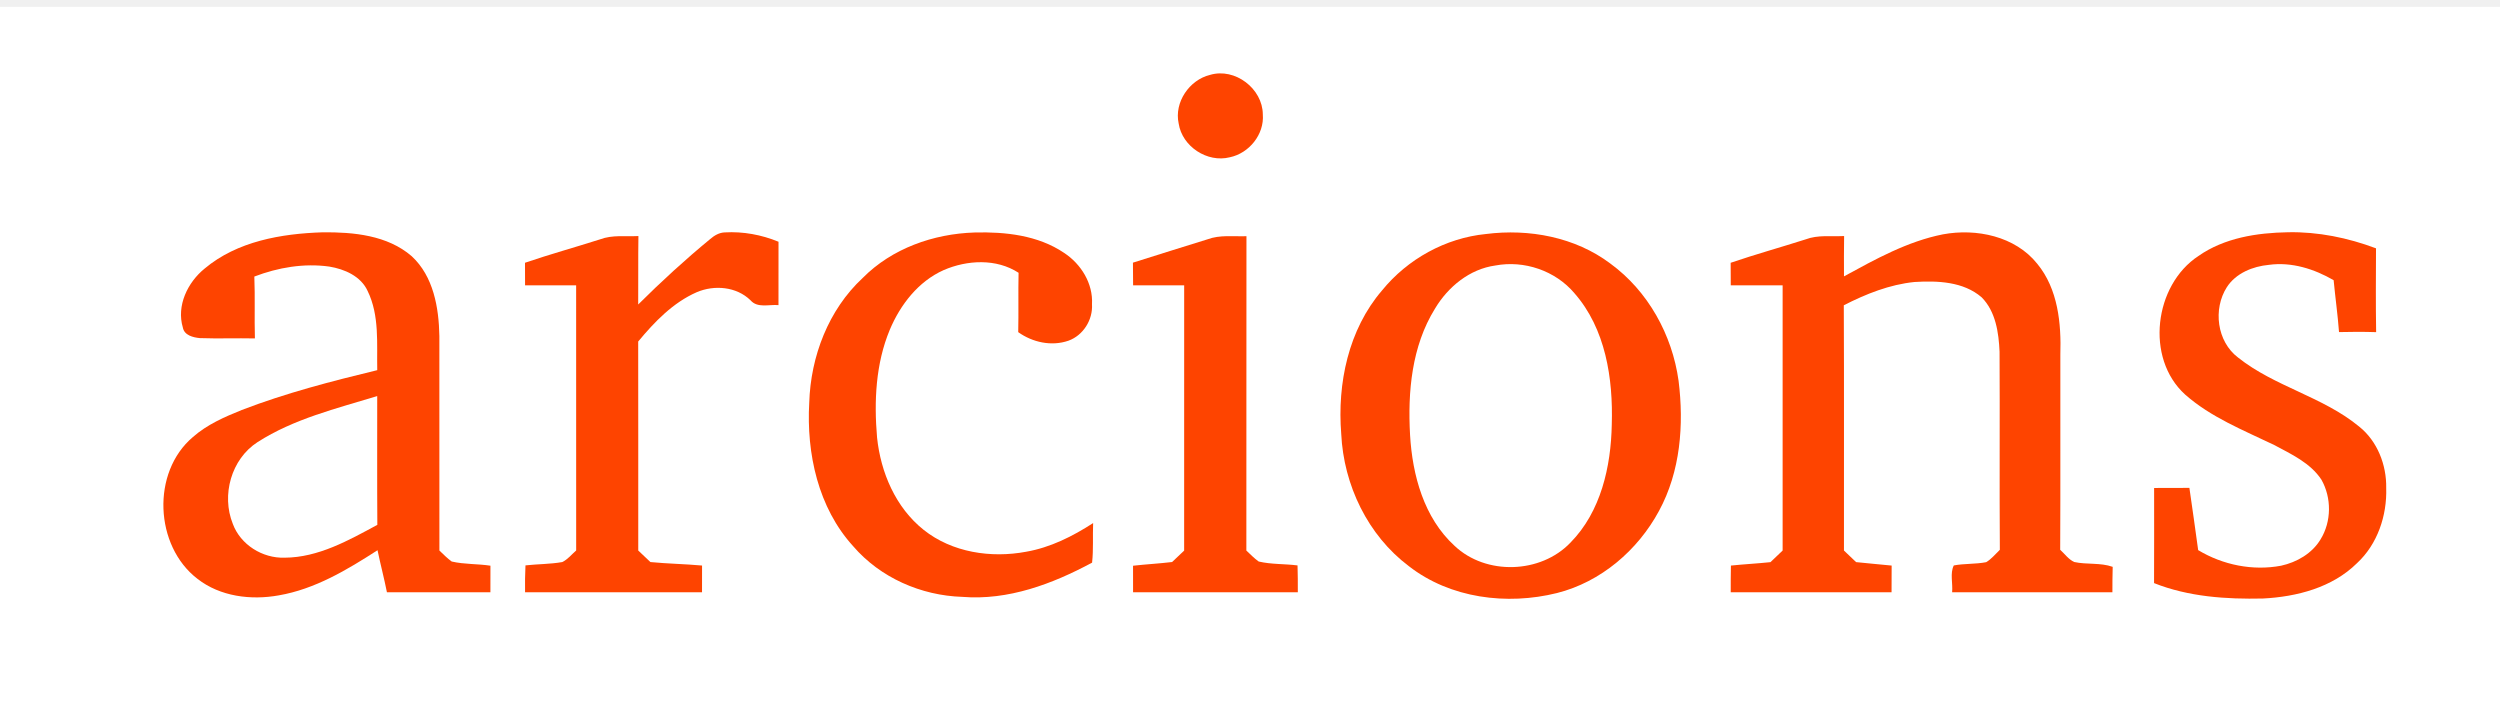
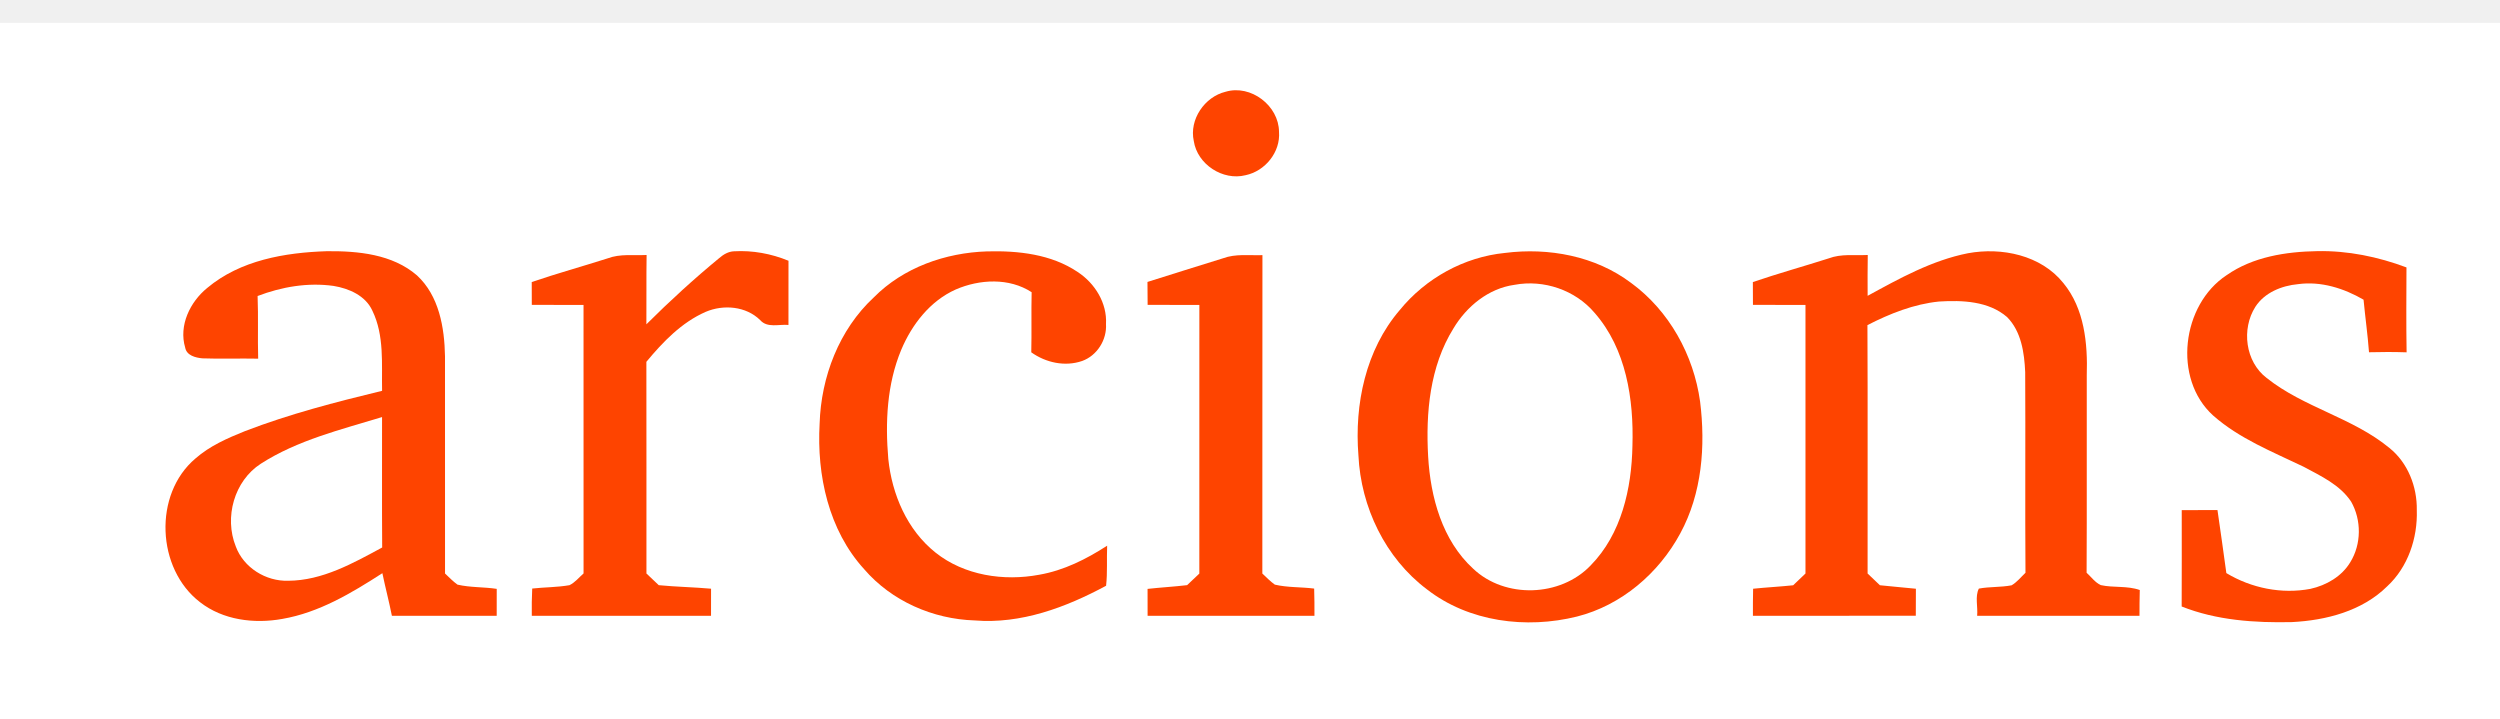
- <svg xmlns="http://www.w3.org/2000/svg" width="810pt" height="230pt" viewBox="0 0 790 220" version="1.1">
+ <svg xmlns="http://www.w3.org/2000/svg" width="800pt" height="230pt" viewBox="0 0 780 210" version="1.1">
  <path fill="#ffffff" d=" M 0.00 0.00 L 800.00 0.00 L 800.00 230.00 L 0.00 230.00 L 0.00 0.00 Z" />
  <path fill="#fe4400" d=" M 382.39 21.50 C 390.26 19.16 399.00 25.85 399.05 33.99 C 399.56 40.30 394.73 46.27 388.61 47.54 C 381.50 49.34 373.56 44.14 372.46 36.87 C 370.99 30.18 375.83 23.08 382.39 21.50 Z" />
  <path fill="#fe4400" d=" M 64.66 82.71 C 74.97 74.06 88.90 71.67 101.96 71.25 C 111.70 71.16 122.43 72.16 130.10 78.80 C 136.99 85.17 138.68 95.06 138.84 104.03 C 138.87 126.62 138.86 149.22 138.85 171.81 C 140.11 173.00 141.32 174.26 142.74 175.28 C 146.74 176.21 150.92 175.98 154.98 176.60 C 154.97 179.40 154.97 182.20 154.97 185.00 C 144.07 185.00 133.17 185.00 122.27 185.00 C 121.39 180.55 120.22 176.16 119.30 171.71 C 109.67 177.92 99.52 184.01 88.06 185.98 C 79.30 187.56 69.56 186.35 62.40 180.75 C 48.83 170.35 47.79 147.08 60.96 135.94 C 65.43 132.00 70.95 129.59 76.42 127.39 C 90.31 122.04 104.76 118.31 119.21 114.81 C 119.04 106.44 119.96 97.58 116.18 89.81 C 114.05 85.11 108.88 82.87 104.06 82.08 C 96.04 80.96 87.89 82.36 80.37 85.23 C 80.63 91.74 80.36 98.26 80.55 104.78 C 74.75 104.66 68.94 104.89 63.14 104.68 C 61.02 104.48 58.23 103.80 57.78 101.34 C 55.72 94.43 59.29 87.07 64.66 82.71 Z" />
  <path fill="#fe4400" d=" M 224.43 73.37 C 225.72 72.26 227.26 71.34 229.01 71.28 C 234.81 70.94 240.64 72.02 246.01 74.23 C 245.99 80.91 246.01 87.59 246.00 94.26 C 243.04 93.98 239.40 95.30 237.17 92.74 C 232.74 88.39 225.73 87.81 220.18 90.17 C 212.67 93.46 206.82 99.55 201.67 105.76 C 201.71 127.78 201.68 149.79 201.69 171.81 C 202.97 173.02 204.25 174.23 205.53 175.45 C 210.95 175.98 216.41 176.06 221.85 176.55 C 221.84 179.36 221.84 182.18 221.84 185.00 C 203.20 185.00 184.56 185.00 165.92 185.00 C 165.88 182.16 165.91 179.33 166.05 176.50 C 169.92 176.07 173.84 176.13 177.68 175.45 C 179.41 174.62 180.64 173.03 182.07 171.79 C 182.04 143.87 182.07 115.94 182.06 88.01 C 176.68 88.00 171.30 88.02 165.92 88.00 C 165.92 85.62 165.91 83.25 165.90 80.87 C 173.73 78.20 181.72 75.99 189.60 73.48 C 193.49 72.00 197.69 72.64 201.74 72.43 C 201.63 79.64 201.73 86.85 201.67 94.06 C 208.94 86.82 216.51 79.89 224.43 73.37 Z" />
  <path fill="#fe4400" d=" M 272.62 85.67 C 281.85 76.33 294.99 71.72 307.95 71.31 C 317.65 71.05 328.00 72.17 336.24 77.74 C 341.61 81.25 345.45 87.43 345.07 93.98 C 345.38 98.89 342.29 103.83 337.63 105.50 C 332.28 107.35 326.31 106.04 321.76 102.80 C 321.90 96.55 321.73 90.29 321.87 84.04 C 314.85 79.48 305.65 79.97 298.20 83.19 C 290.19 86.76 284.50 94.12 281.17 102.05 C 276.71 112.77 276.17 124.64 277.15 136.08 C 278.30 147.14 283.01 158.21 291.87 165.27 C 300.85 172.43 313.17 174.28 324.26 172.19 C 331.91 170.86 338.96 167.32 345.43 163.13 C 345.26 167.30 345.56 171.48 345.10 175.63 C 332.57 182.38 318.57 187.63 304.09 186.45 C 291.06 186.04 278.16 180.40 269.61 170.45 C 258.52 158.29 254.81 141.13 255.72 125.07 C 256.17 110.47 261.79 95.72 272.62 85.67 Z" />
  <path fill="#fe4400" d=" M 469.55 71.79 C 483.16 70.05 497.77 72.75 508.88 81.13 C 520.79 89.82 528.42 103.65 530.43 118.17 C 532.16 132.05 531.03 146.82 524.24 159.30 C 517.53 171.75 505.85 181.75 492.01 185.24 C 476.21 189.17 458.25 186.93 445.19 176.74 C 432.20 166.98 424.59 151.06 423.83 134.96 C 422.55 119.01 426.09 101.99 436.72 89.62 C 444.79 79.70 456.79 73.05 469.55 71.79 Z" />
  <path fill="#fe4400" d=" M 613.98 71.89 C 624.53 69.94 636.80 72.47 643.77 81.19 C 650.34 89.16 651.39 100.04 651.07 109.99 C 651.03 130.52 651.13 151.05 651.02 171.57 C 652.45 172.87 653.64 174.59 655.44 175.43 C 659.44 176.31 663.69 175.57 667.61 176.96 C 667.53 179.64 667.52 182.32 667.52 185.00 C 650.64 184.99 633.75 185.01 616.87 185.00 C 617.14 182.23 616.15 178.98 617.40 176.52 C 620.77 175.88 624.25 176.15 627.62 175.49 C 629.31 174.50 630.54 172.92 631.95 171.58 C 631.80 150.72 631.98 129.85 631.86 108.98 C 631.60 102.95 630.64 96.27 626.20 91.79 C 620.42 86.80 612.23 86.51 604.99 86.95 C 597.12 87.74 589.63 90.73 582.64 94.31 C 582.76 120.14 582.66 145.98 582.69 171.81 C 583.97 173.02 585.25 174.24 586.53 175.47 C 590.27 175.88 594.02 176.17 597.76 176.56 C 597.72 179.37 597.72 182.18 597.73 184.99 C 580.79 185.01 563.85 185.00 546.91 185.00 C 546.90 182.18 546.91 179.37 546.97 176.56 C 551.13 176.13 555.30 175.92 559.47 175.48 C 560.73 174.24 562.02 173.02 563.31 171.81 C 563.31 143.88 563.31 115.94 563.31 88.01 C 557.84 88.00 552.38 88.02 546.92 88.00 C 546.91 85.62 546.91 83.25 546.89 80.88 C 554.71 78.21 562.68 76.00 570.55 73.49 C 574.45 72.00 578.67 72.63 582.74 72.43 C 582.66 76.67 582.69 80.92 582.70 85.17 C 592.63 79.75 602.76 74.11 613.98 71.89 Z" />
  <path fill="#fe4400" d=" M 694.69 78.74 C 702.91 72.99 713.19 71.40 723.01 71.23 C 732.51 71.04 741.94 72.98 750.82 76.31 C 750.79 85.14 750.71 93.97 750.86 102.80 C 746.94 102.67 743.03 102.67 739.13 102.78 C 738.72 97.30 737.95 91.85 737.43 86.38 C 731.30 82.82 724.13 80.55 716.99 81.53 C 711.90 82.00 706.55 84.15 703.68 88.59 C 699.27 95.52 700.52 105.73 707.21 110.81 C 718.80 120.04 734.05 123.18 745.51 132.65 C 751.26 137.25 754.17 144.76 754.04 152.02 C 754.33 160.73 751.30 169.81 744.80 175.81 C 737.00 183.53 725.75 186.43 715.08 186.97 C 703.48 187.23 691.56 186.43 680.68 182.10 C 680.73 172.08 680.70 162.06 680.70 152.04 C 684.41 152.04 688.13 152.05 691.85 152.01 C 692.77 158.56 693.76 165.11 694.62 171.68 C 702.41 176.37 711.87 178.30 720.84 176.60 C 725.80 175.51 730.63 172.73 733.29 168.29 C 736.78 162.65 736.82 155.14 733.56 149.40 C 730.05 144.10 724.05 141.36 718.63 138.45 C 708.92 133.78 698.64 129.72 690.47 122.49 C 677.83 111.00 680.71 87.95 694.69 78.74 Z" />
  <path fill="#fe4400" d=" M 381.58 73.46 C 385.52 71.99 389.77 72.62 393.88 72.48 C 393.83 105.59 393.89 138.70 393.85 171.82 C 395.12 173.00 396.32 174.27 397.75 175.28 C 401.76 176.22 405.94 175.99 410.02 176.51 C 410.11 179.34 410.12 182.17 410.11 185.00 C 392.75 185.00 375.40 185.00 358.05 185.00 C 358.05 182.20 358.05 179.40 358.04 176.61 C 362.15 176.15 366.28 175.93 370.38 175.44 C 371.64 174.22 372.91 173.02 374.19 171.83 C 374.20 143.89 374.19 115.95 374.20 88.01 C 368.81 88.00 363.44 88.01 358.06 88.00 C 358.05 85.61 358.04 83.22 358.01 80.84 C 365.85 78.33 373.72 75.93 381.58 73.46 Z" />
  <path fill="#fff" d=" M 472.52 81.74 C 481.64 80.02 491.50 83.37 497.51 90.48 C 507.40 101.74 509.76 117.48 509.32 131.97 C 509.08 145.27 505.89 159.52 496.28 169.29 C 486.87 179.16 469.56 179.72 459.64 170.32 C 449.96 161.47 446.31 147.98 445.58 135.28 C 444.81 121.68 446.10 107.22 453.45 95.38 C 457.55 88.49 464.40 82.86 472.52 81.74 Z" />
  <path fill="#fff" d=" M 81.37 137.56 C 92.84 130.19 106.30 126.94 119.20 123.00 C 119.22 136.56 119.14 150.13 119.24 163.69 C 110.15 168.61 100.55 174.02 89.94 174.07 C 82.96 174.30 75.99 169.98 73.56 163.36 C 69.92 154.29 73.06 142.93 81.37 137.56 Z" />
</svg>
